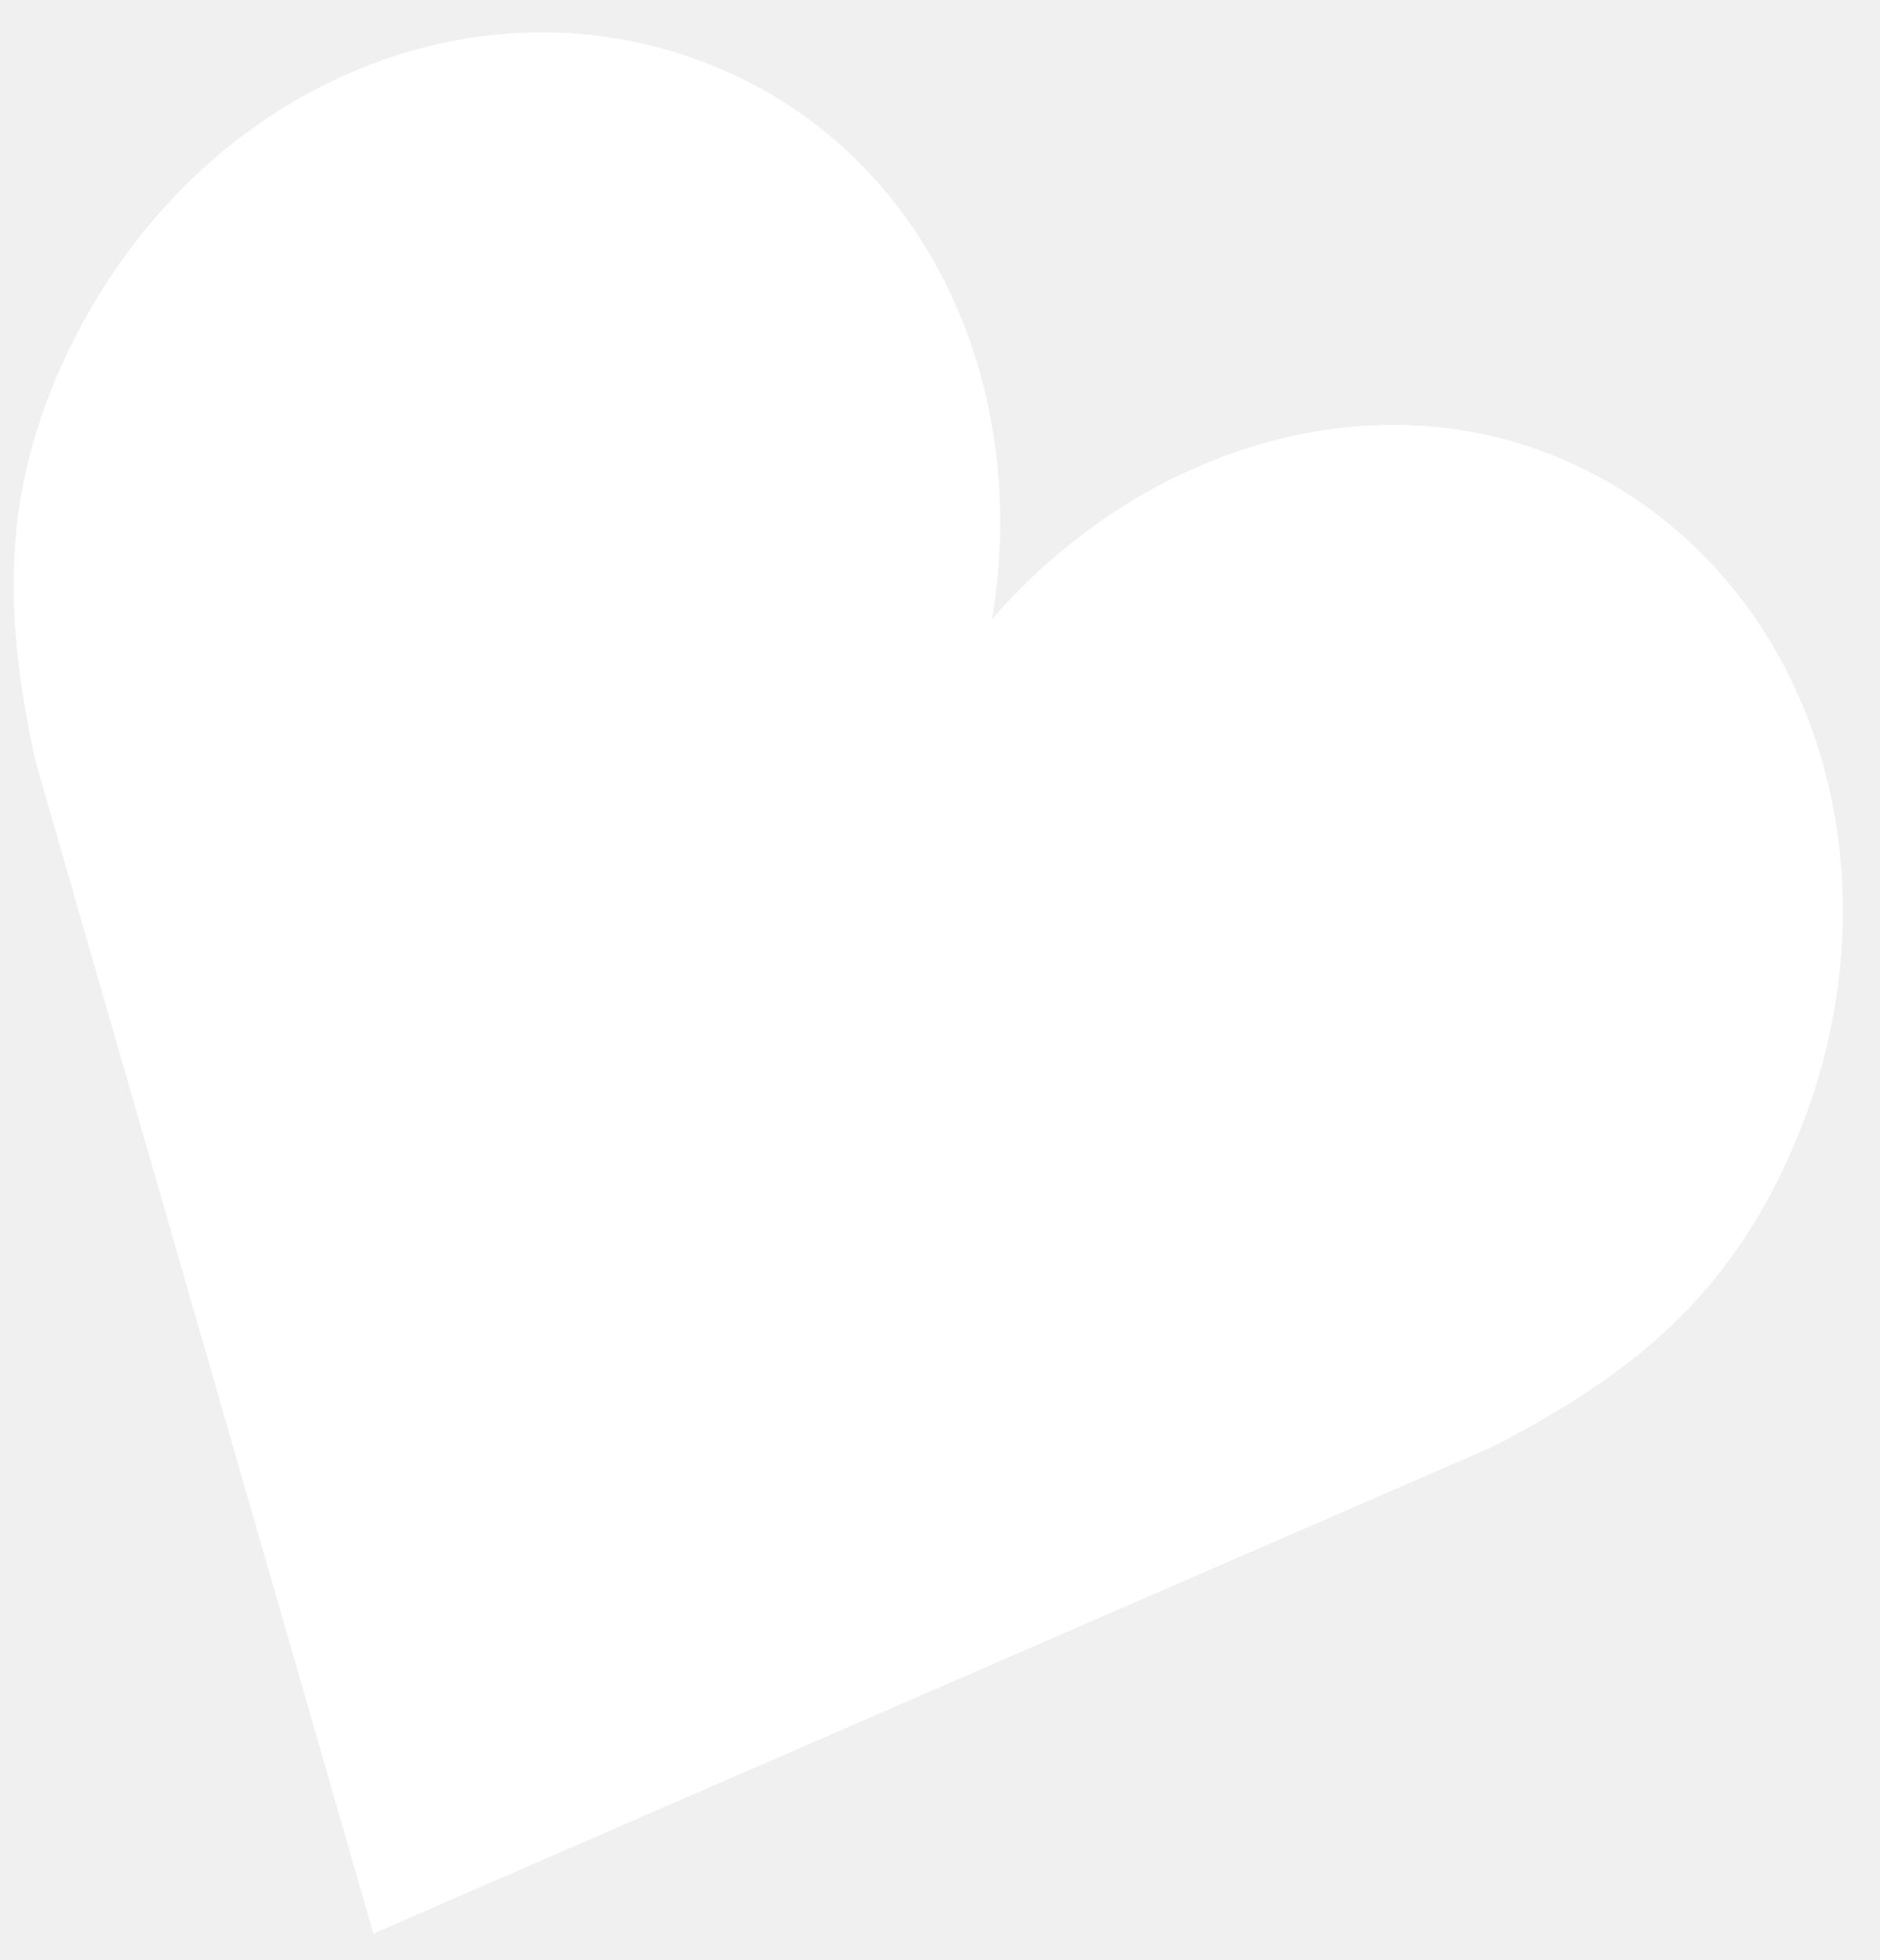
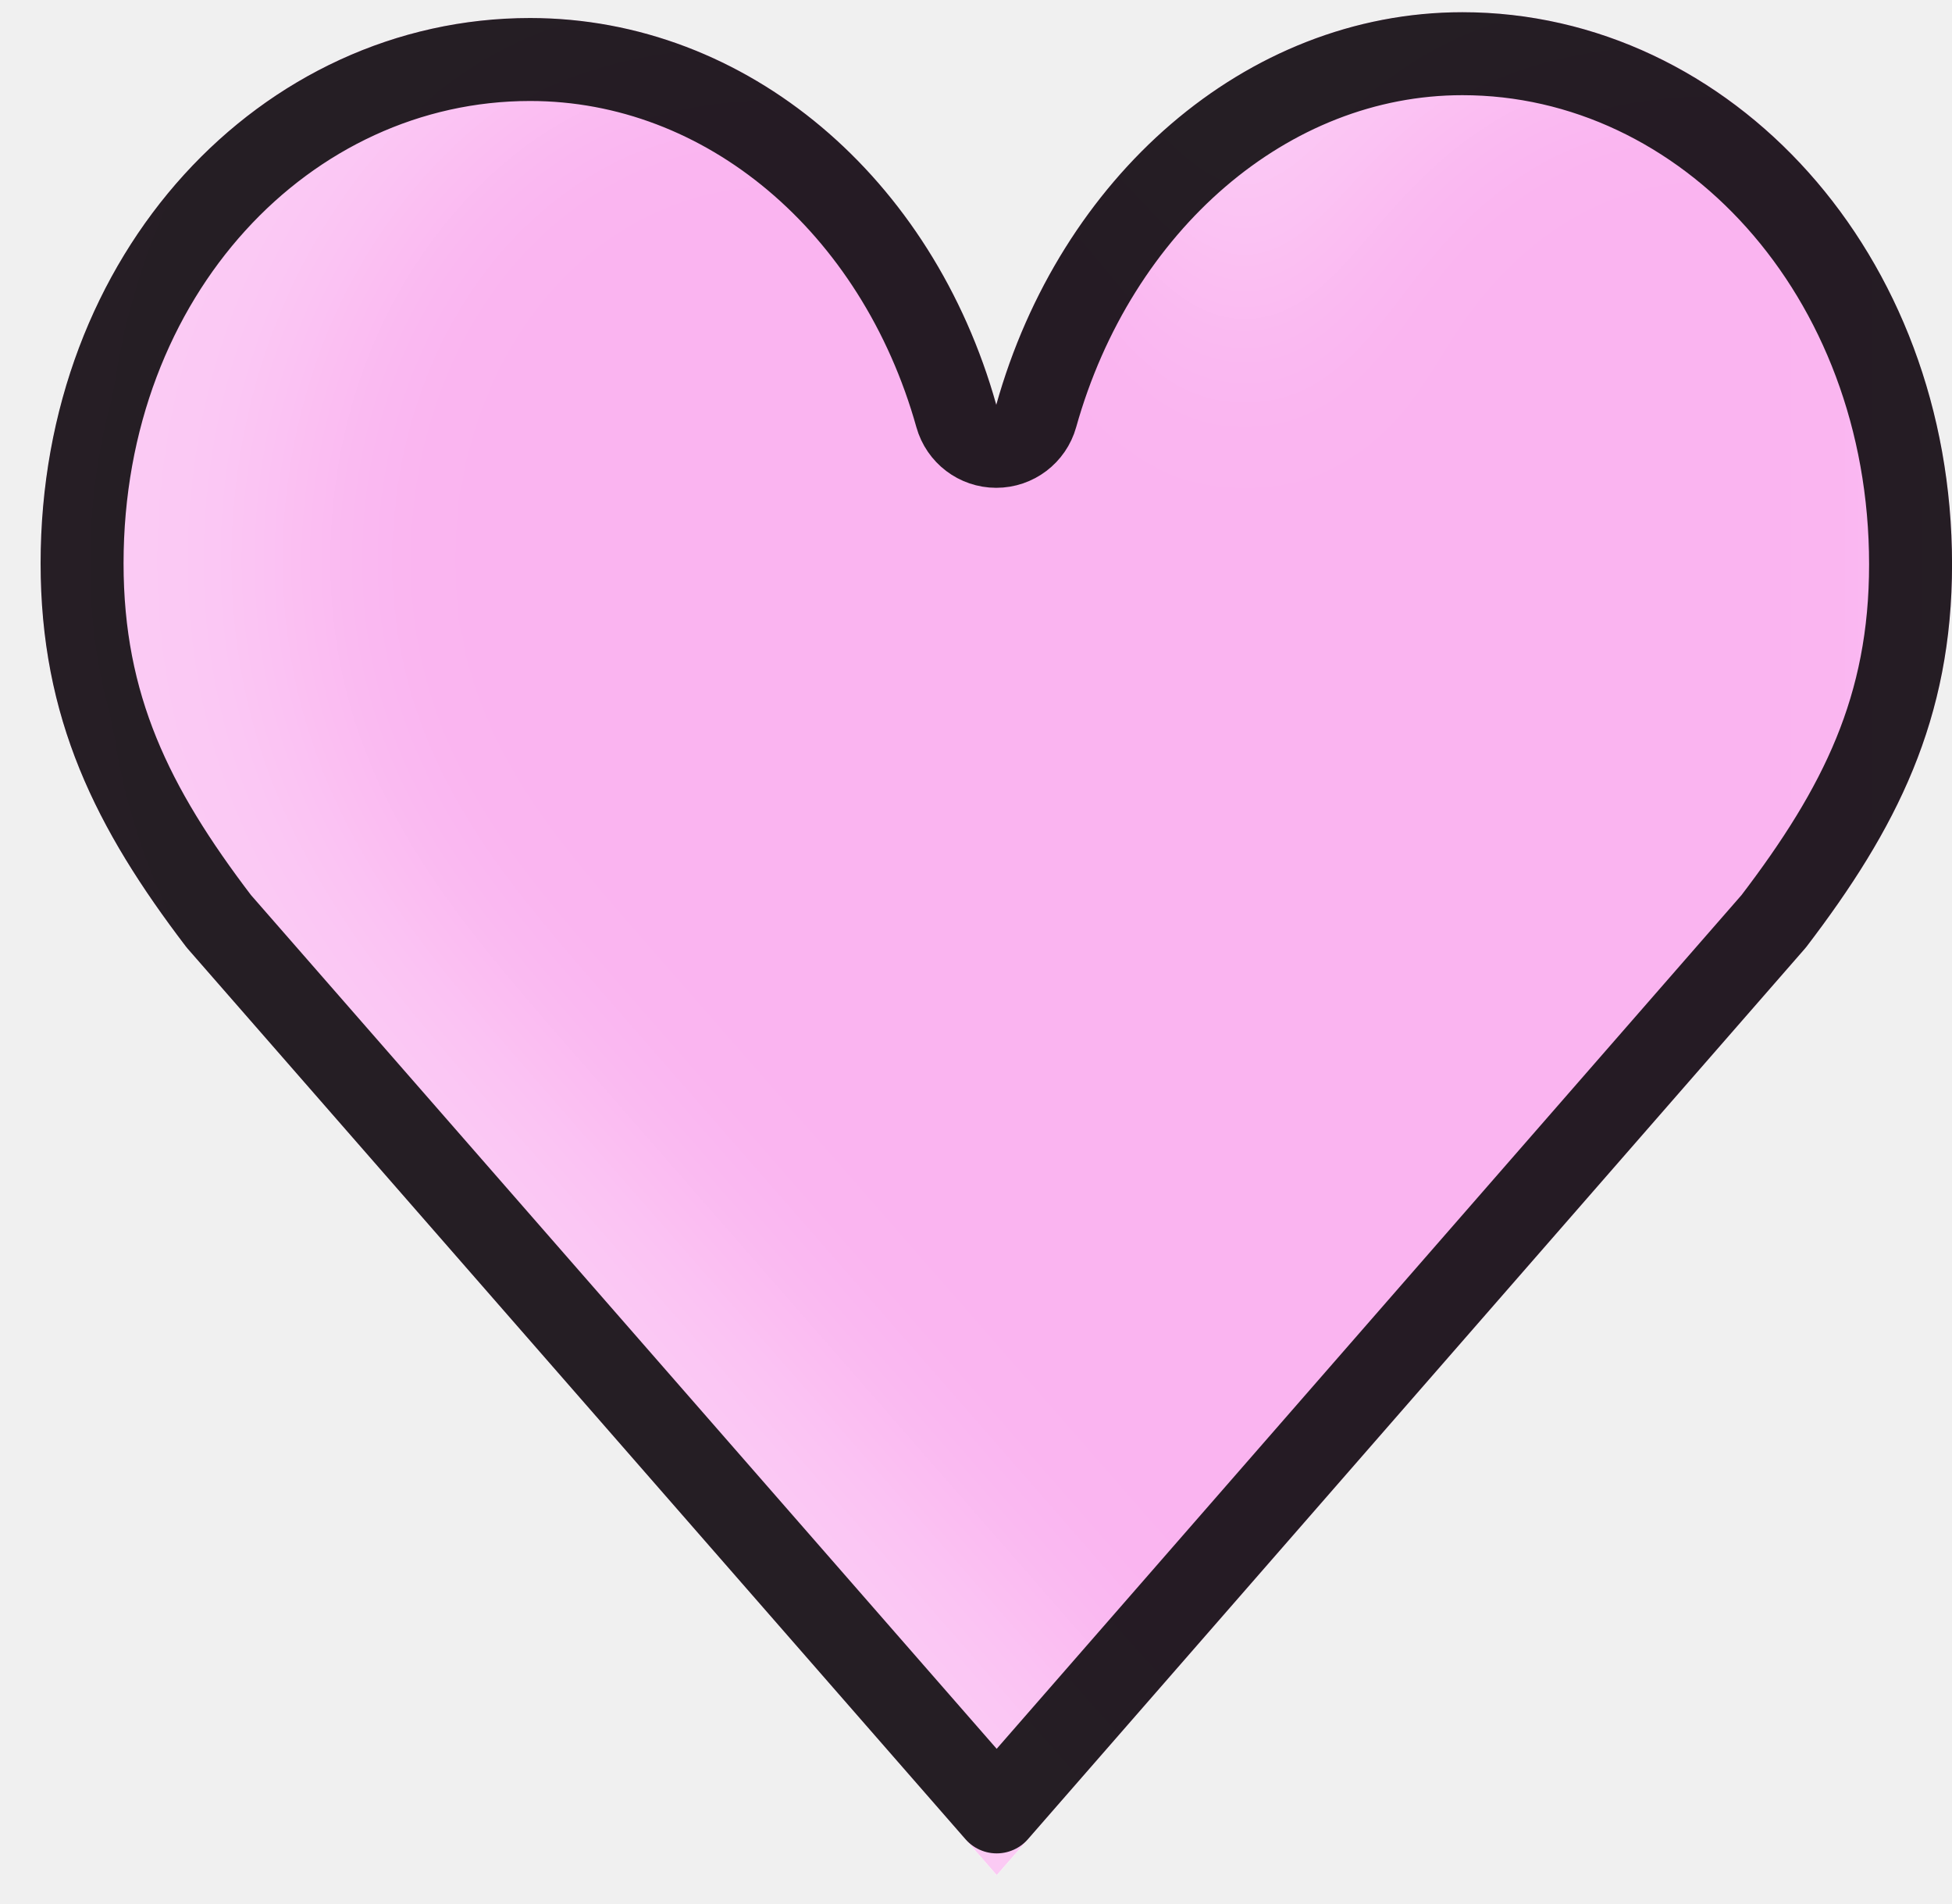
- <svg xmlns="http://www.w3.org/2000/svg" width="47" height="49" viewBox="0 0 47 49" fill="none">
-   <path d="M44.611 29.166C47.865 22.26 45.493 14.502 39.416 11.64C34.51 9.328 28.601 11.104 24.803 15.477C25.755 9.765 23.302 4.206 18.395 1.895C12.317 -0.969 4.903 1.99 1.648 8.899C0.006 12.385 0.104 15.44 0.887 19.03L9.335 48.338L37.291 36.18C40.56 34.499 42.97 32.649 44.611 29.166Z" fill="white" />
+ <svg xmlns="http://www.w3.org/2000/svg" width="40" height="39" viewBox="0 0 40 39" fill="none">
+   <g filter="url(#filter0_i_266_1286)">
+     <path d="M40.001 11.563C40.001 5.231 35.506 0.25 29.967 0.25C25.495 0.25 21.711 3.671 20.415 8.294C19.118 3.672 15.335 0.369 10.862 0.369C5.323 0.369 0.832 5.209 0.832 11.542C0.832 14.738 1.979 16.996 3.825 19.412L20.425 38.414L37.005 19.412C38.853 16.996 40.001 14.756 40.001 11.563Z" fill="#FAB4F0" />
+   </g>
+   <path d="M19.597 8.523C19.7 8.89 20.034 9.144 20.415 9.144C20.797 9.144 21.131 8.89 21.234 8.523C22.451 4.18 25.959 1.1 29.967 1.1C34.947 1.1 39.151 5.607 39.151 11.563C39.151 14.492 38.121 16.549 36.347 18.874L20.424 37.121L4.483 18.874C2.712 16.551 1.682 14.475 1.682 11.542C1.682 5.598 5.868 1.219 10.862 1.219C14.884 1.219 18.383 4.196 19.597 8.523Z" stroke="black" stroke-opacity="0.85" stroke-width="1.7" stroke-linejoin="round" />
+   <defs>
+     <filter id="filter0_i_266_1286" x="0.832" y="0.25" width="42.568" height="38.164" filterUnits="userSpaceOnUse" color-interpolation-filters="sRGB">
+       <feFlood flood-opacity="0" result="BackgroundImageFix" />
+       <feBlend mode="normal" in="SourceGraphic" in2="BackgroundImageFix" result="shape" />
+       <feColorMatrix in="SourceAlpha" type="matrix" values="0 0 0 0 0 0 0 0 0 0 0 0 0 0 0 0 0 0 127 0" result="hardAlpha" />
+       <feOffset dx="5.1" />
+       <feGaussianBlur stdDeviation="1.7" />
+       <feComposite in2="hardAlpha" operator="arithmetic" k2="-1" k3="1" />
+       <feColorMatrix type="matrix" values="0 0 0 0 1 0 0 0 0 1 0 0 0 0 1 0 0 0 0.3 0" />
+       <feBlend mode="normal" in2="shape" result="effect1_innerShadow_266_1286" />
+     </filter>
+   </defs>
</svg>
